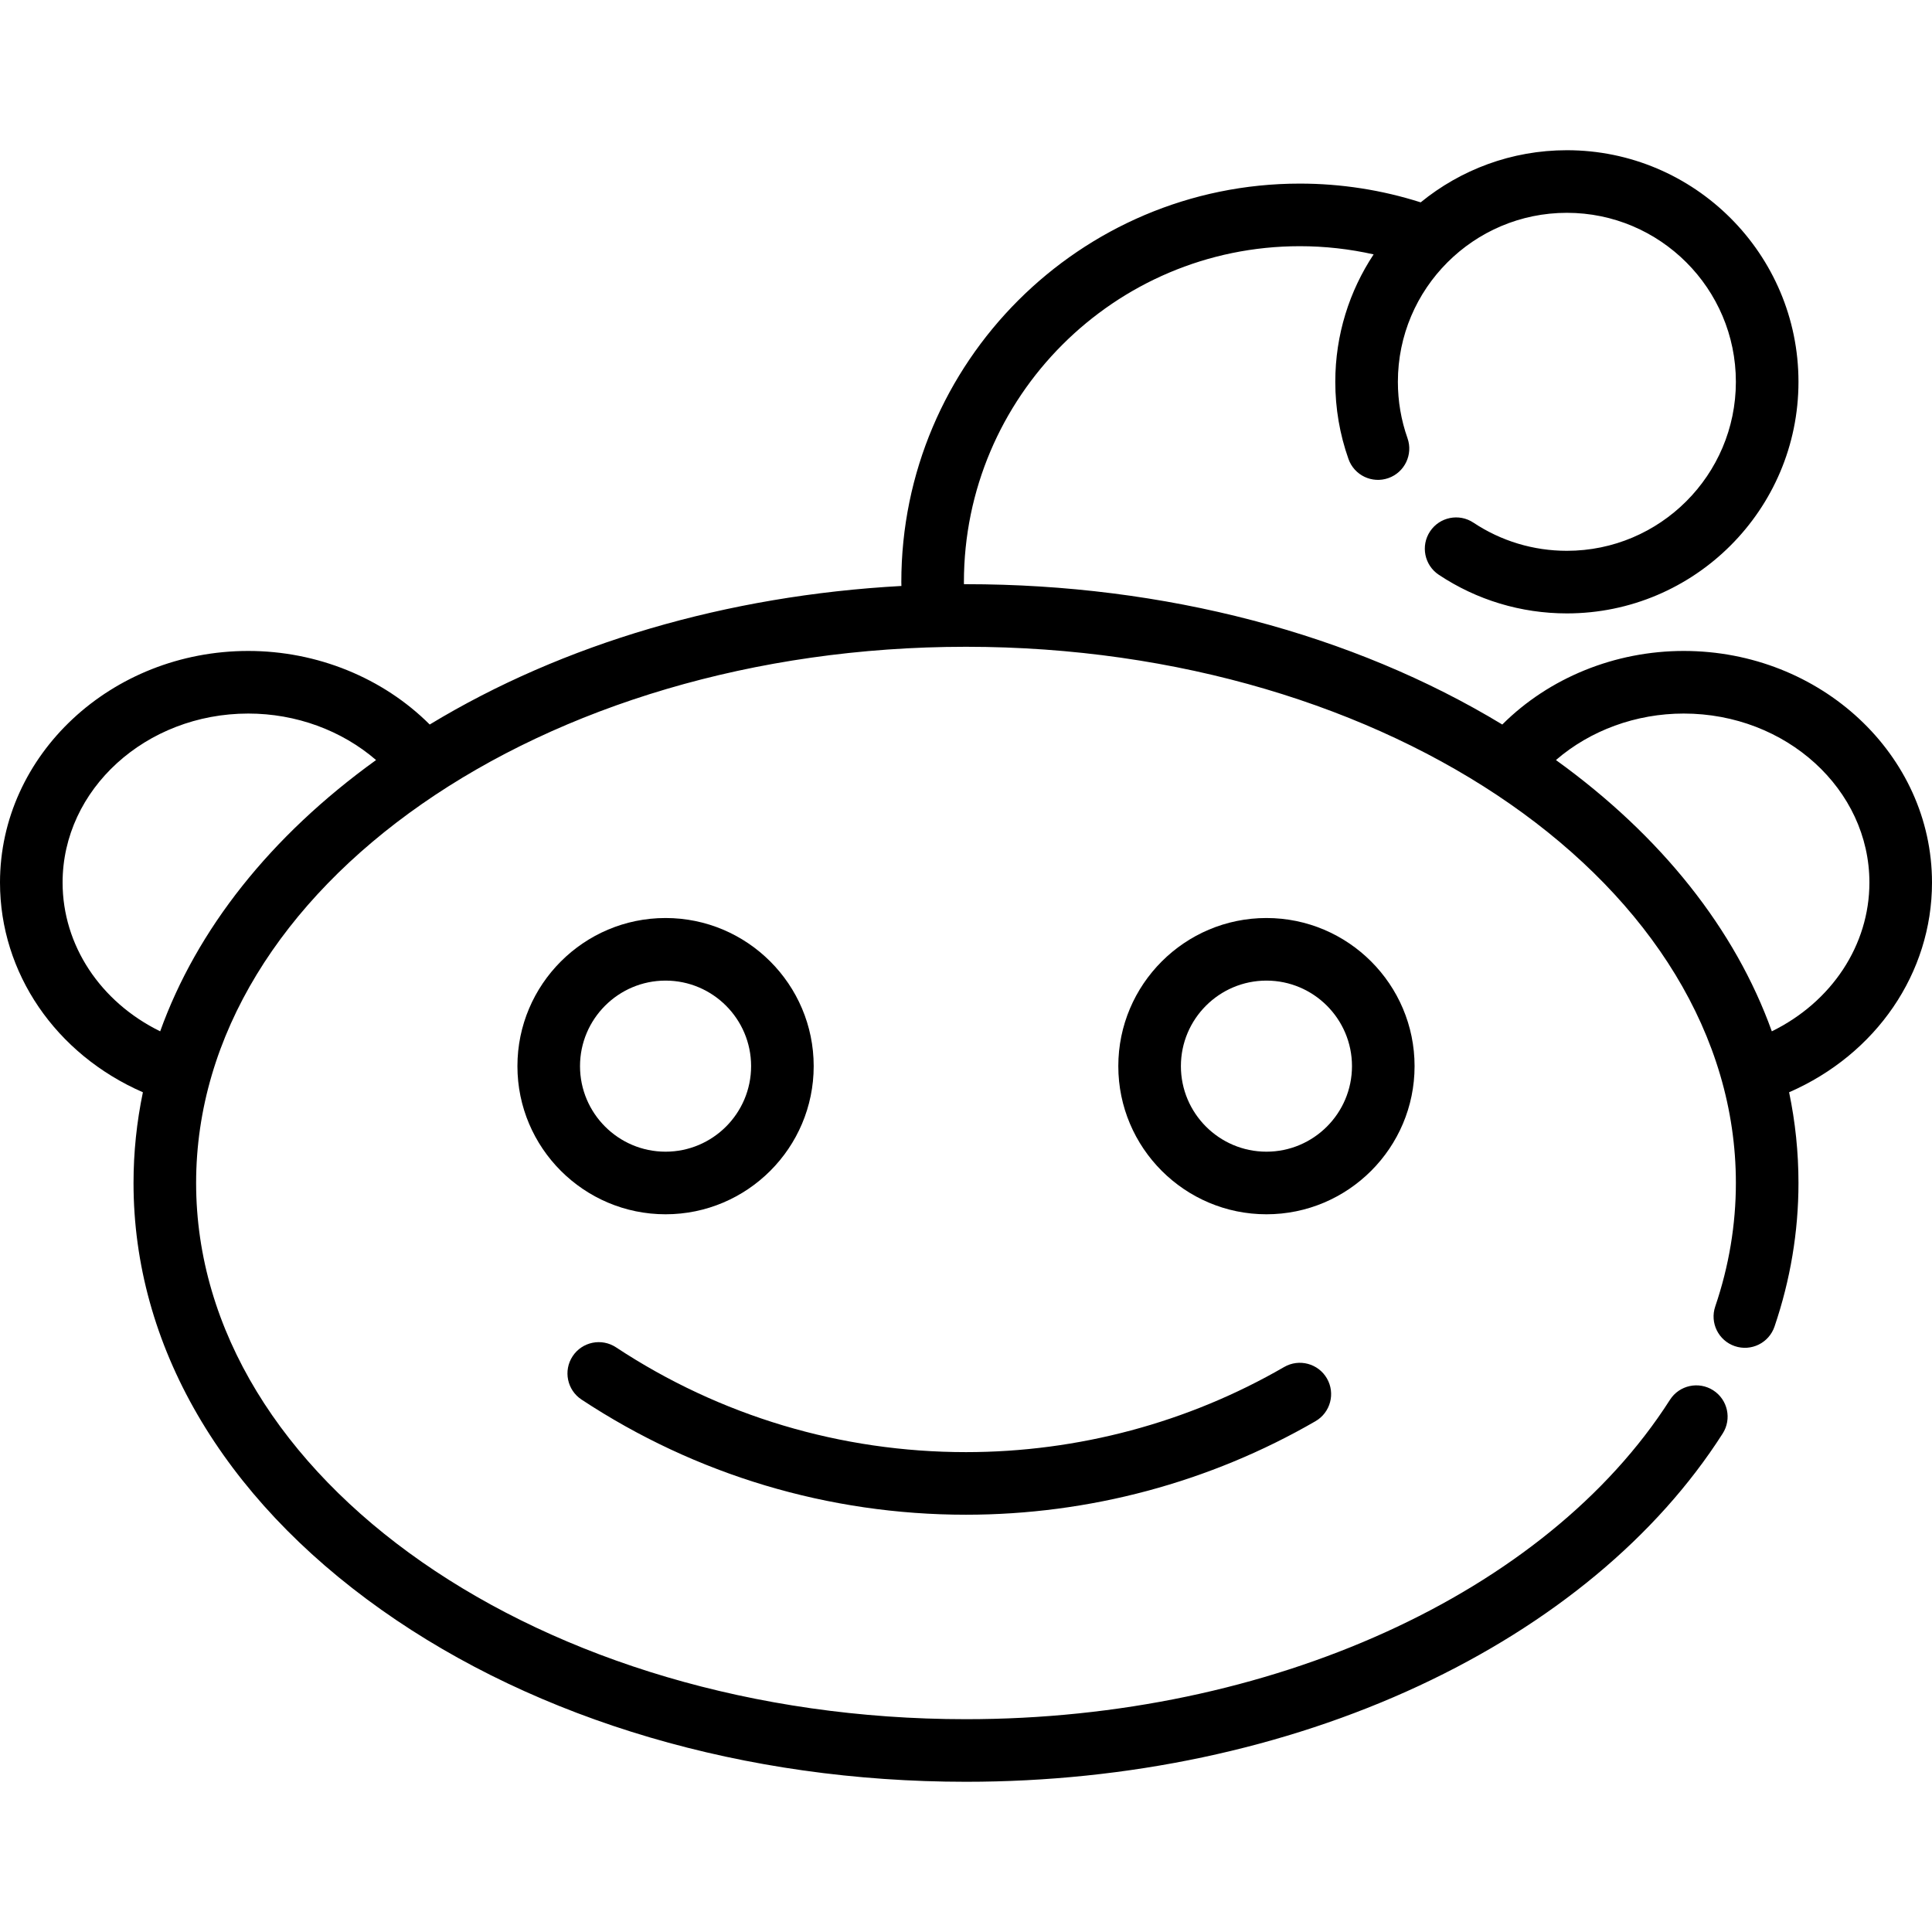
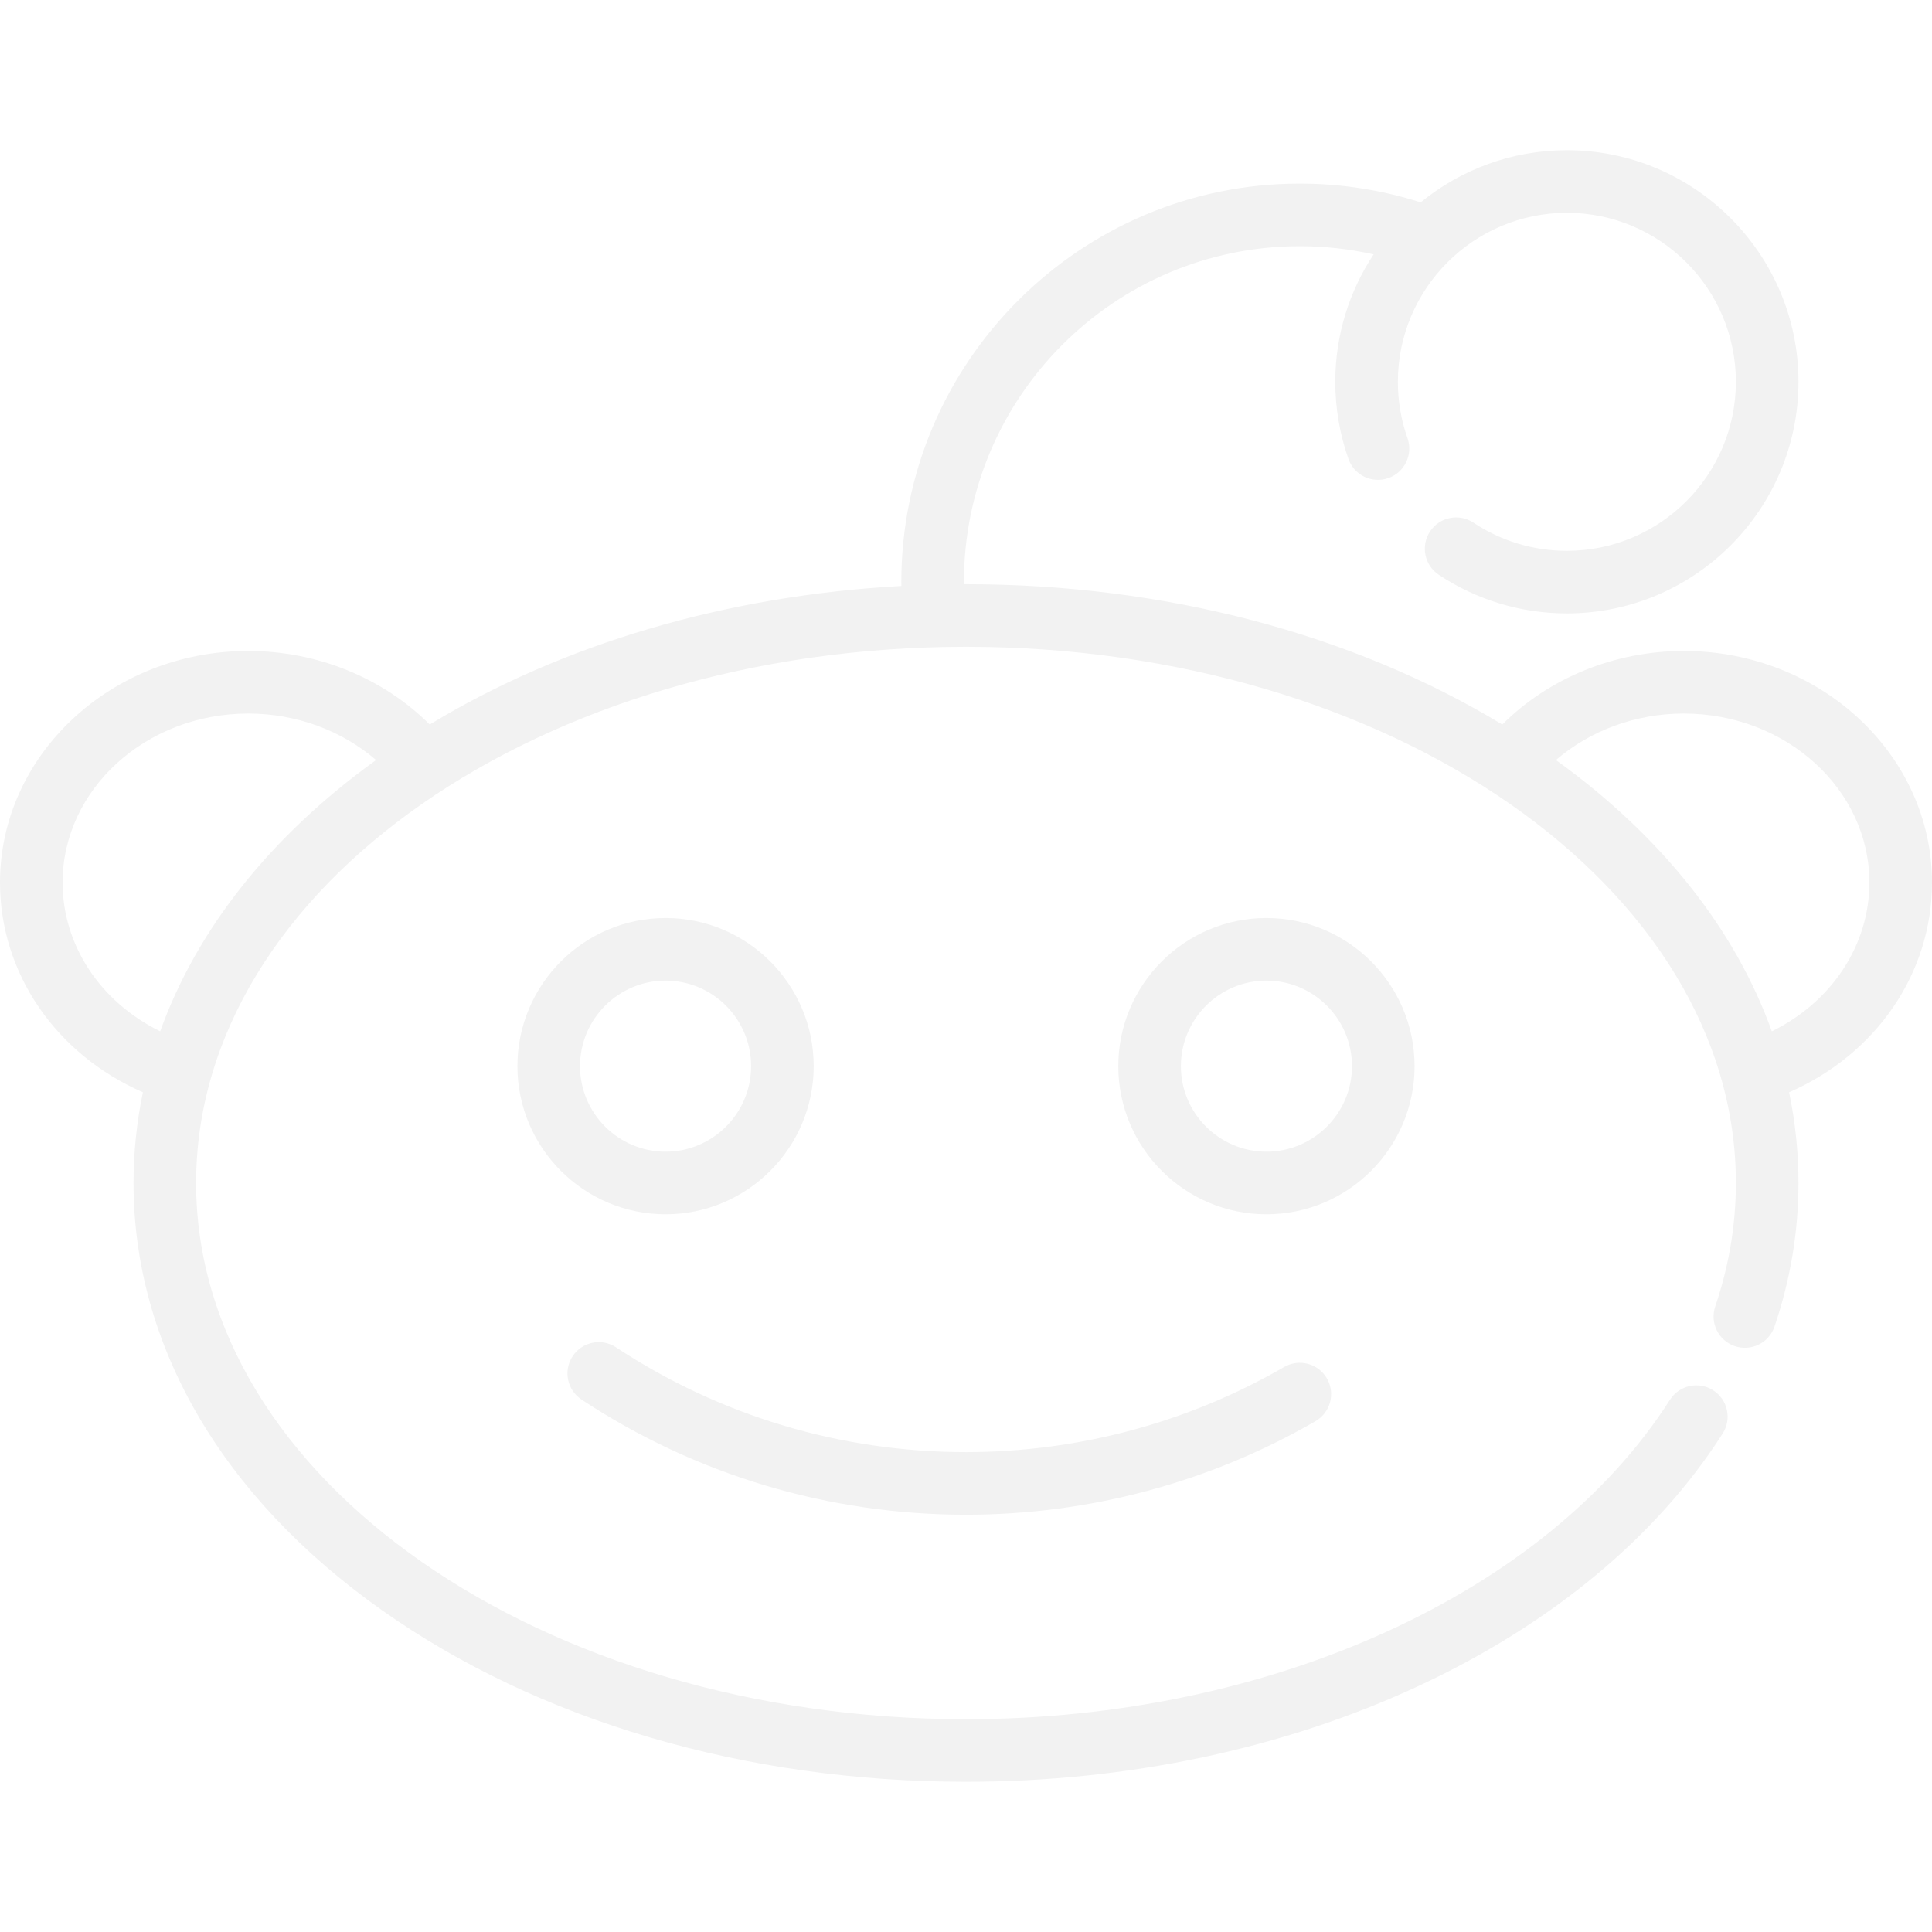
<svg xmlns="http://www.w3.org/2000/svg" version="1.1" id="Layer_1" x="0px" y="0px" viewBox="0 0 512 512" style="enable-background:new 0 0 512 512;" xml:space="preserve">
  <g>
    <g>
-       <path d="M512,233.883c0-33.842-29.516-61.374-65.797-61.374c-18.212,0-35.665,7.103-48.082,19.496    c-39.693-24.063-89.529-37.189-142.121-37.189c-0.18,0-0.361,0.004-0.541,0.004c-0.001-0.186-0.012-0.372-0.012-0.557    c0-49.086,39.934-89.019,89.019-89.019c6.631,0,13.175,0.739,19.56,2.171c-6.413,9.694-10.16,21.299-10.16,33.769    c0,7.012,1.175,13.895,3.494,20.458c1.525,4.318,6.263,6.582,10.583,5.056c4.318-1.526,6.582-6.265,5.056-10.583    c-1.69-4.783-2.546-9.805-2.546-14.931c0-24.695,20.091-44.786,44.786-44.786s44.786,20.091,44.786,44.786    s-20.091,44.786-44.786,44.786c-8.859,0-17.421-2.58-24.762-7.461c-3.811-2.536-8.962-1.5-11.497,2.315    c-2.537,3.814-1.499,8.963,2.315,11.498c10.07,6.696,21.807,10.236,33.945,10.236c33.842,0,61.374-27.532,61.374-61.374    c0-33.842-27.532-61.374-61.374-61.374c-14.681,0-28.169,5.186-38.743,13.816c-10.327-3.284-21.086-4.97-32.03-4.97    c-58.232,0-105.607,47.375-105.607,105.607c0,0.341,0.02,0.683,0.023,1.025c-46.236,2.529-89.644,15.28-125.003,36.717    c-12.417-12.393-29.871-19.496-48.083-19.496C29.516,172.51,0,200.042,0,233.883c0,23.99,14.766,45.496,37.869,55.581    c-1.642,7.88-2.483,15.91-2.483,24.039c0,42.937,23.329,83.108,65.686,113.112c41.491,29.39,96.513,45.575,154.927,45.575    c42.832,0,84.349-8.799,120.065-25.446c35.182-16.399,63.008-39.516,80.467-66.85c2.466-3.86,1.336-8.988-2.525-11.454    c-3.858-2.464-8.988-1.336-11.453,2.526C409.713,422.381,336.486,455.603,256,455.603c-112.501,0-204.026-63.746-204.026-142.099    S143.499,171.404,256,171.404c112.5,0,204.026,63.746,204.026,142.099c0,11.052-1.839,22.058-5.467,32.714    c-1.476,4.336,0.842,9.048,5.179,10.524c4.333,1.475,9.048-0.842,10.524-5.178c4.214-12.382,6.352-25.186,6.352-38.06    c0-8.129-0.84-16.158-2.483-24.039C497.234,279.379,512,257.873,512,233.883z M42.45,273.31    c-15.848-7.771-25.862-22.815-25.862-39.426c0-24.695,22.075-44.786,49.21-44.786c12.643,0,24.752,4.454,33.863,12.321    C71.646,221.617,52.148,246.314,42.45,273.31z M469.55,273.31c-9.698-26.994-29.196-51.692-57.21-71.891    c9.11-7.866,21.22-12.321,33.863-12.321c27.134,0,49.21,20.091,49.21,44.786C495.413,250.494,485.398,265.54,469.55,273.31z" />
+       <path style="fill: #f2f2f2;" d="M512,233.883c0-33.842-29.516-61.374-65.797-61.374c-18.212,0-35.665,7.103-48.082,19.496    c-39.693-24.063-89.529-37.189-142.121-37.189c-0.18,0-0.361,0.004-0.541,0.004c-0.001-0.186-0.012-0.372-0.012-0.557    c0-49.086,39.934-89.019,89.019-89.019c6.631,0,13.175,0.739,19.56,2.171c-6.413,9.694-10.16,21.299-10.16,33.769    c0,7.012,1.175,13.895,3.494,20.458c1.525,4.318,6.263,6.582,10.583,5.056c4.318-1.526,6.582-6.265,5.056-10.583    c-1.69-4.783-2.546-9.805-2.546-14.931c0-24.695,20.091-44.786,44.786-44.786s44.786,20.091,44.786,44.786    s-20.091,44.786-44.786,44.786c-8.859,0-17.421-2.58-24.762-7.461c-3.811-2.536-8.962-1.5-11.497,2.315    c-2.537,3.814-1.499,8.963,2.315,11.498c10.07,6.696,21.807,10.236,33.945,10.236c33.842,0,61.374-27.532,61.374-61.374    c0-33.842-27.532-61.374-61.374-61.374c-14.681,0-28.169,5.186-38.743,13.816c-10.327-3.284-21.086-4.97-32.03-4.97    c-58.232,0-105.607,47.375-105.607,105.607c0,0.341,0.02,0.683,0.023,1.025c-46.236,2.529-89.644,15.28-125.003,36.717    c-12.417-12.393-29.871-19.496-48.083-19.496C29.516,172.51,0,200.042,0,233.883c0,23.99,14.766,45.496,37.869,55.581    c-1.642,7.88-2.483,15.91-2.483,24.039c0,42.937,23.329,83.108,65.686,113.112c41.491,29.39,96.513,45.575,154.927,45.575    c42.832,0,84.349-8.799,120.065-25.446c35.182-16.399,63.008-39.516,80.467-66.85c2.466-3.86,1.336-8.988-2.525-11.454    c-3.858-2.464-8.988-1.336-11.453,2.526C409.713,422.381,336.486,455.603,256,455.603c-112.501,0-204.026-63.746-204.026-142.099    S143.499,171.404,256,171.404c112.5,0,204.026,63.746,204.026,142.099c0,11.052-1.839,22.058-5.467,32.714    c-1.476,4.336,0.842,9.048,5.179,10.524c4.333,1.475,9.048-0.842,10.524-5.178c4.214-12.382,6.352-25.186,6.352-38.06    c0-8.129-0.84-16.158-2.483-24.039C497.234,279.379,512,257.873,512,233.883z M42.45,273.31    c-15.848-7.771-25.862-22.815-25.862-39.426c0-24.695,22.075-44.786,49.21-44.786c12.643,0,24.752,4.454,33.863,12.321    C71.646,221.617,52.148,246.314,42.45,273.31z M469.55,273.31c-9.698-26.994-29.196-51.692-57.21-71.891    c9.11-7.866,21.22-12.321,33.863-12.321c27.134,0,49.21,20.091,49.21,44.786C495.413,250.494,485.398,265.54,469.55,273.31z" />
    </g>
  </g>
  <g>
    <g>
-       <path d="M335.62,243.283c-21.647,0-39.257,17.61-39.257,39.257c0,21.647,17.61,39.257,39.257,39.257s39.257-17.61,39.257-39.257    C374.877,260.893,357.267,243.283,335.62,243.283z M335.62,305.209c-12.5,0-22.67-10.169-22.67-22.669    c0-12.5,10.169-22.67,22.67-22.67s22.67,10.169,22.67,22.67C358.289,295.04,348.12,305.209,335.62,305.209z" />
+       <path style="fill: #f2f2f2;" d="M335.62,243.283c-21.647,0-39.257,17.61-39.257,39.257c0,21.647,17.61,39.257,39.257,39.257s39.257-17.61,39.257-39.257    C374.877,260.893,357.267,243.283,335.62,243.283z M335.62,305.209c-12.5,0-22.67-10.169-22.67-22.669    c0-12.5,10.169-22.67,22.67-22.67s22.67,10.169,22.67,22.67C358.289,295.04,348.12,305.209,335.62,305.209z" />
    </g>
  </g>
  <g>
    <g>
-       <path d="M176.38,243.283c-21.647,0-39.257,17.61-39.257,39.257c0,21.647,17.61,39.257,39.257,39.257s39.257-17.61,39.257-39.257    C215.637,260.893,198.027,243.283,176.38,243.283z M176.38,305.209c-12.5,0-22.67-10.169-22.67-22.669    c0-12.5,10.169-22.67,22.67-22.67s22.67,10.169,22.67,22.67C199.05,295.04,188.88,305.209,176.38,305.209z" />
+       <path style="fill: #f2f2f2;" d="M176.38,243.283c-21.647,0-39.257,17.61-39.257,39.257c0,21.647,17.61,39.257,39.257,39.257s39.257-17.61,39.257-39.257    C215.637,260.893,198.027,243.283,176.38,243.283z M176.38,305.209c-12.5,0-22.67-10.169-22.67-22.669    c0-12.5,10.169-22.67,22.67-22.67s22.67,10.169,22.67,22.67C199.05,295.04,188.88,305.209,176.38,305.209z" />
    </g>
  </g>
  <g>
    <g>
-       <path d="M351.647,365.298c-2.295-3.966-7.367-5.318-11.333-3.027c-25.508,14.758-54.664,22.558-84.314,22.558    c-33.142,0-65.215-9.604-92.752-27.774c-3.823-2.522-8.967-1.47-11.491,2.354c-2.524,3.824-1.467,8.968,2.355,11.491    C184.369,390.865,219.6,401.417,256,401.417c32.562,0,64.591-8.57,92.621-24.786C352.586,374.337,353.941,369.264,351.647,365.298    z" />
+       <path style="fill: #f2f2f2;" d="M351.647,365.298c-2.295-3.966-7.367-5.318-11.333-3.027c-25.508,14.758-54.664,22.558-84.314,22.558    c-33.142,0-65.215-9.604-92.752-27.774c-3.823-2.522-8.967-1.47-11.491,2.354c-2.524,3.824-1.467,8.968,2.355,11.491    C184.369,390.865,219.6,401.417,256,401.417c32.562,0,64.591-8.57,92.621-24.786C352.586,374.337,353.941,369.264,351.647,365.298    z" />
    </g>
  </g>
  <g>
</g>
  <g>
</g>
  <g>
</g>
  <g>
</g>
  <g>
</g>
  <g>
</g>
  <g>
</g>
  <g>
</g>
  <g>
</g>
  <g>
</g>
  <g>
</g>
  <g>
</g>
  <g>
</g>
  <g>
</g>
  <g>
</g>
</svg>
